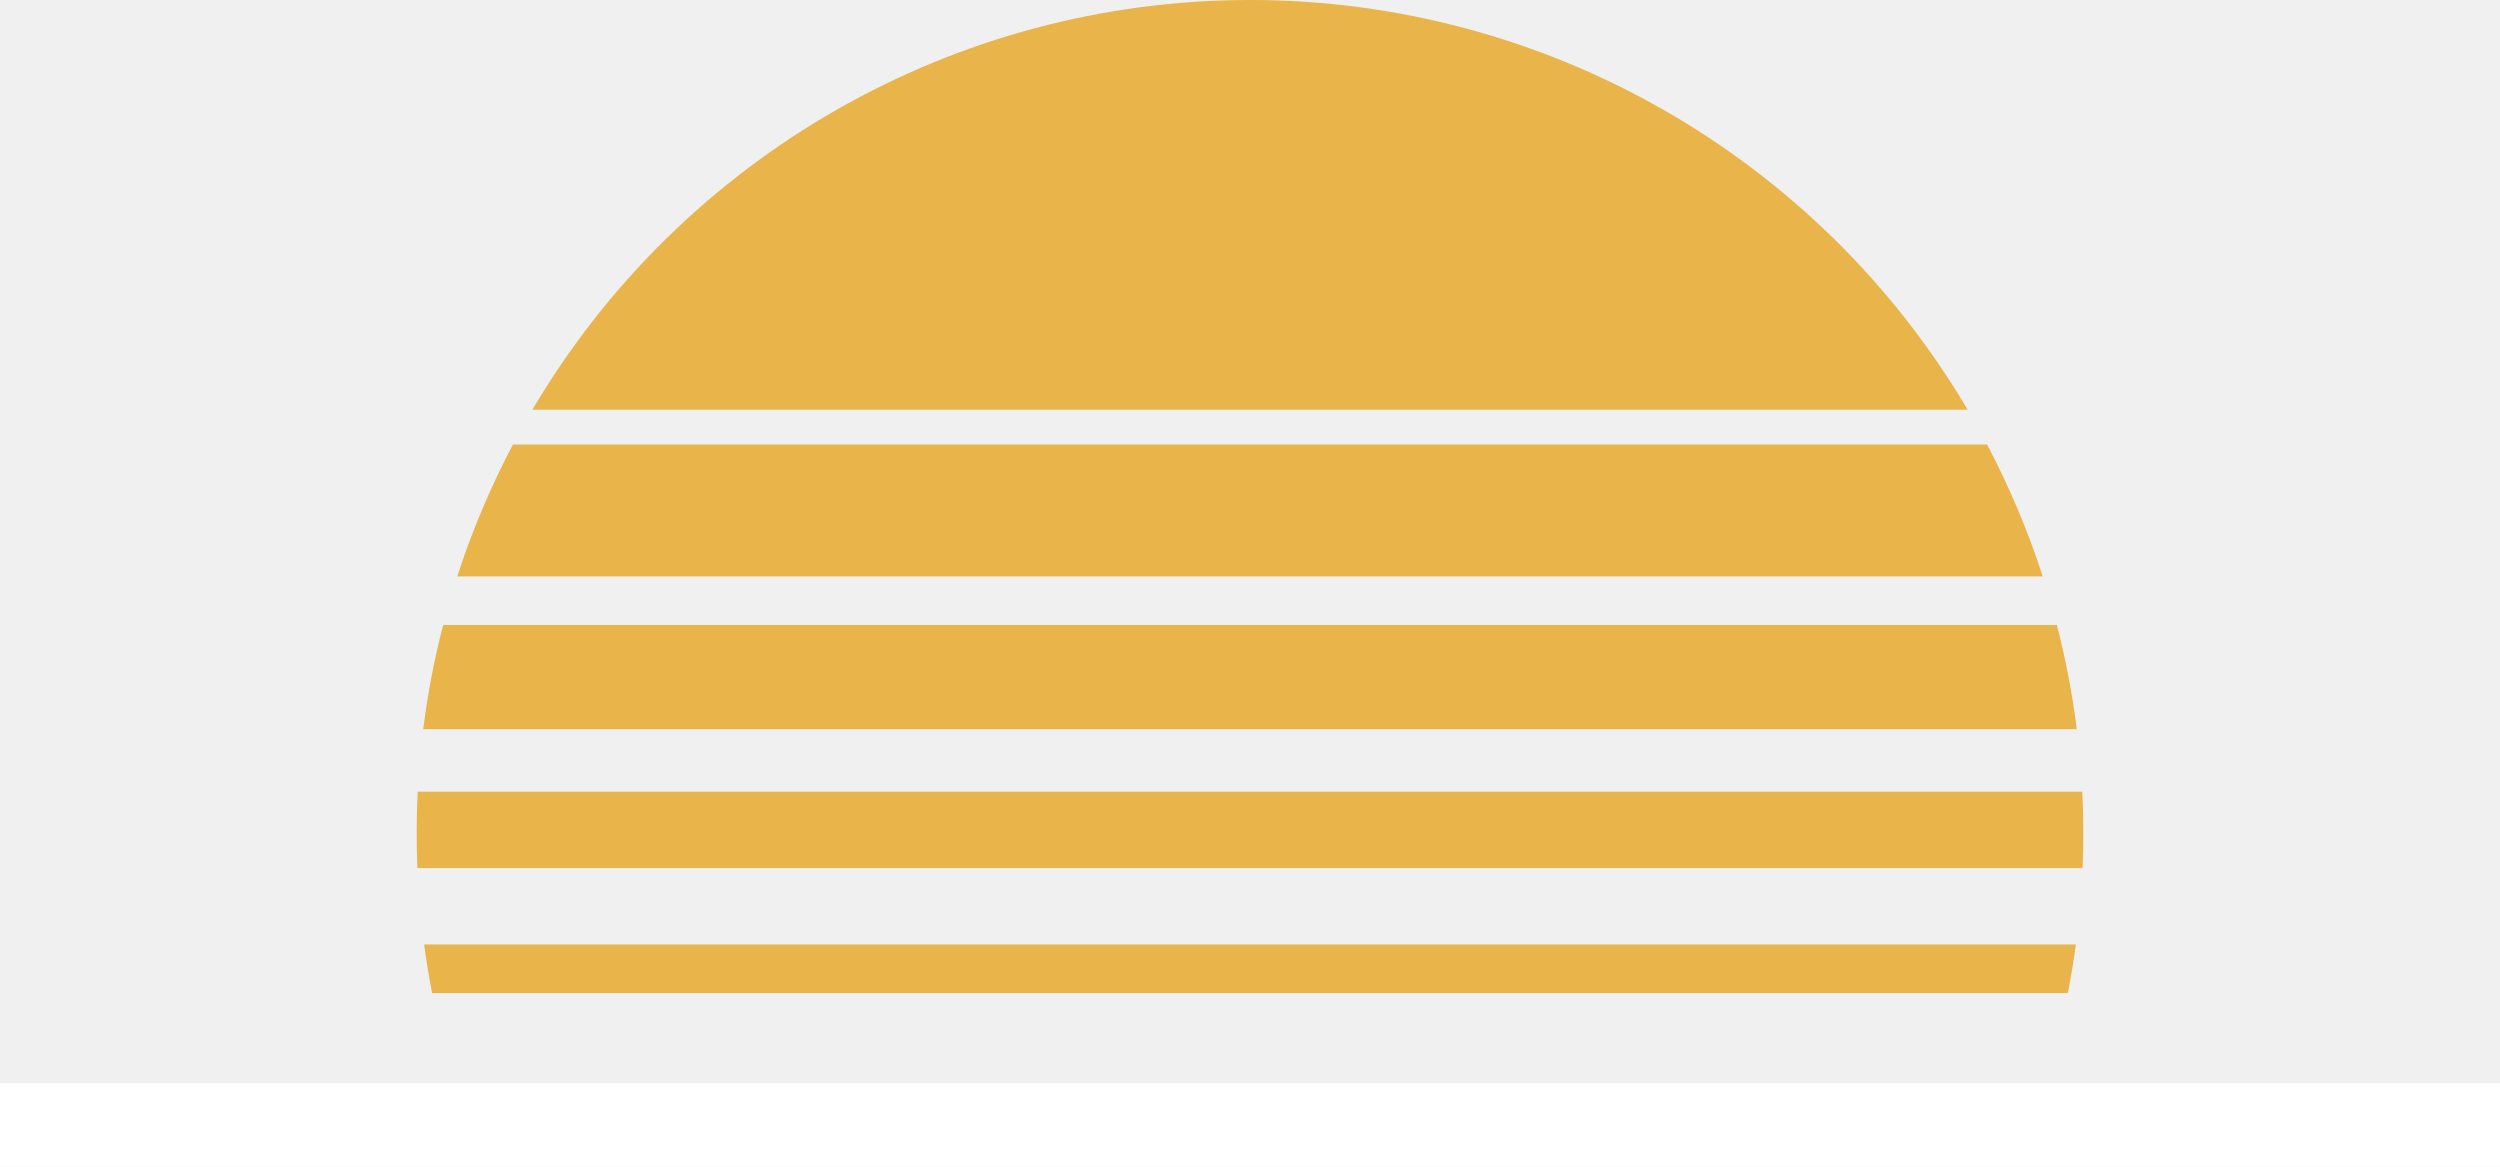
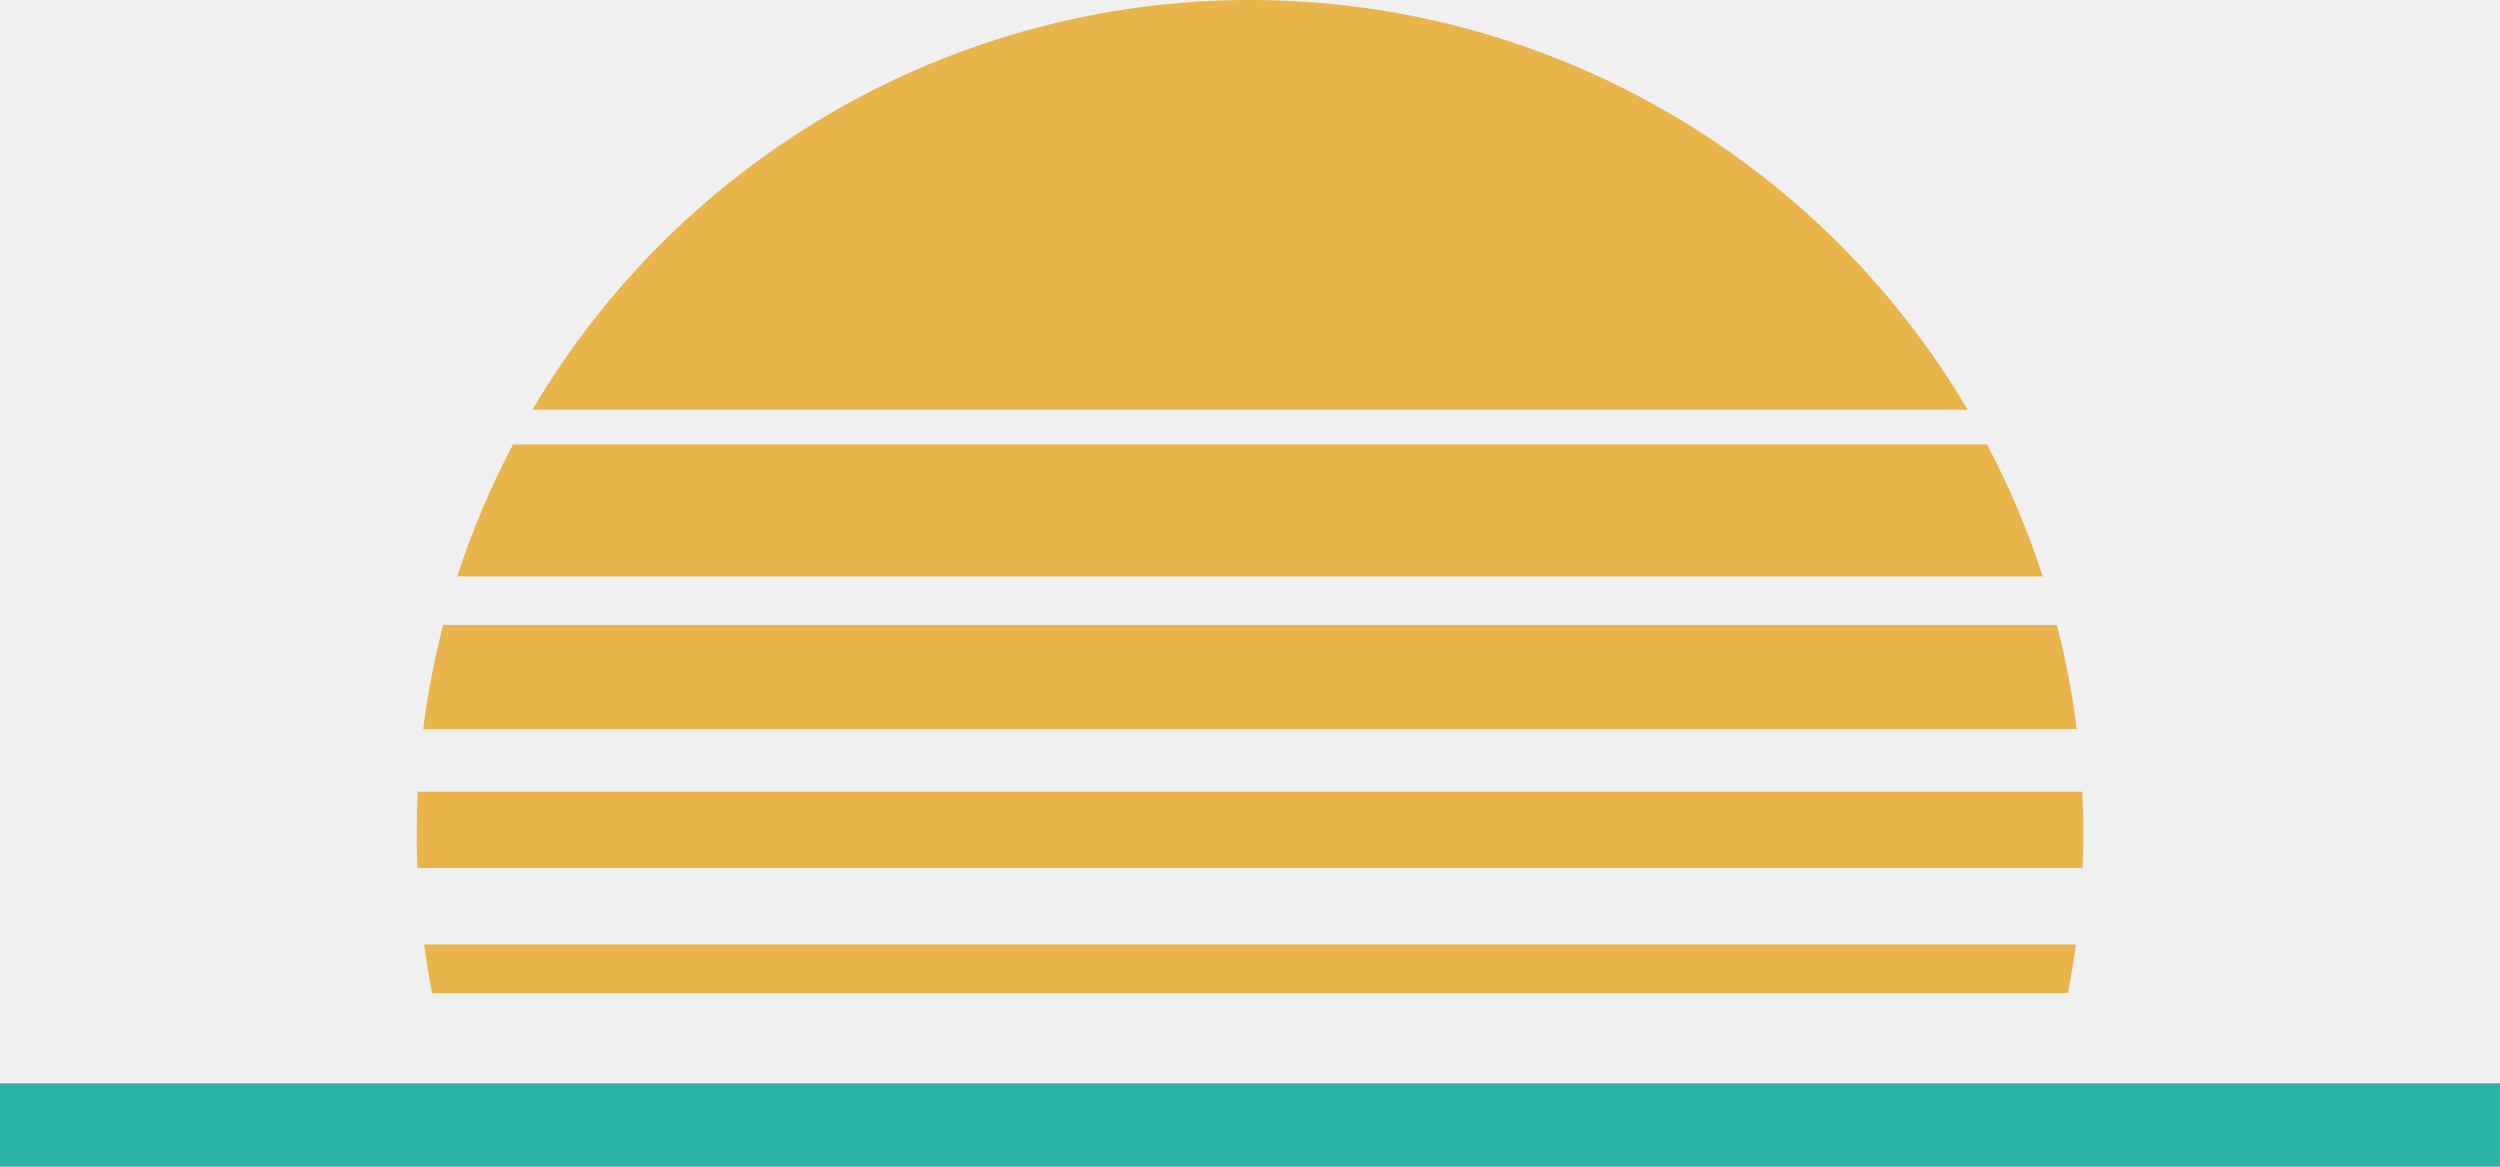
<svg xmlns="http://www.w3.org/2000/svg" viewBox="-36 -24 72 33.6" width="720" height="336" role="img">
  <path d="M-20.668 -12.2A24 24 0 0 1 20.668 -12.2ZM-21.226 -11.2H21.226A24 24 0 0 1 22.831 -7.4H-22.831A24 24 0 0 1 -21.226 -11.2ZM-23.238 -6H23.238A24 24 0 0 1 23.812 -3H-23.812A24 24 0 0 1 -23.238 -6ZM-23.97 -1.2H23.97A24 24 0 0 1 23.979 1H-23.979A24 24 0 0 1 -23.97 -1.2ZM-23.786 3.2H23.786A24 24 0 0 1 23.555 4.6H-23.555A24 24 0 0 1 -23.786 3.2Z" fill="#E9B54A" />
-   <rect x="-36" y="7.2" width="72" height="2.4" fill="#FFFFFF" />
+   <rect x="-36" y="7.2" width="72" height="2.4" fill="#2BB3A6" />
</svg>
